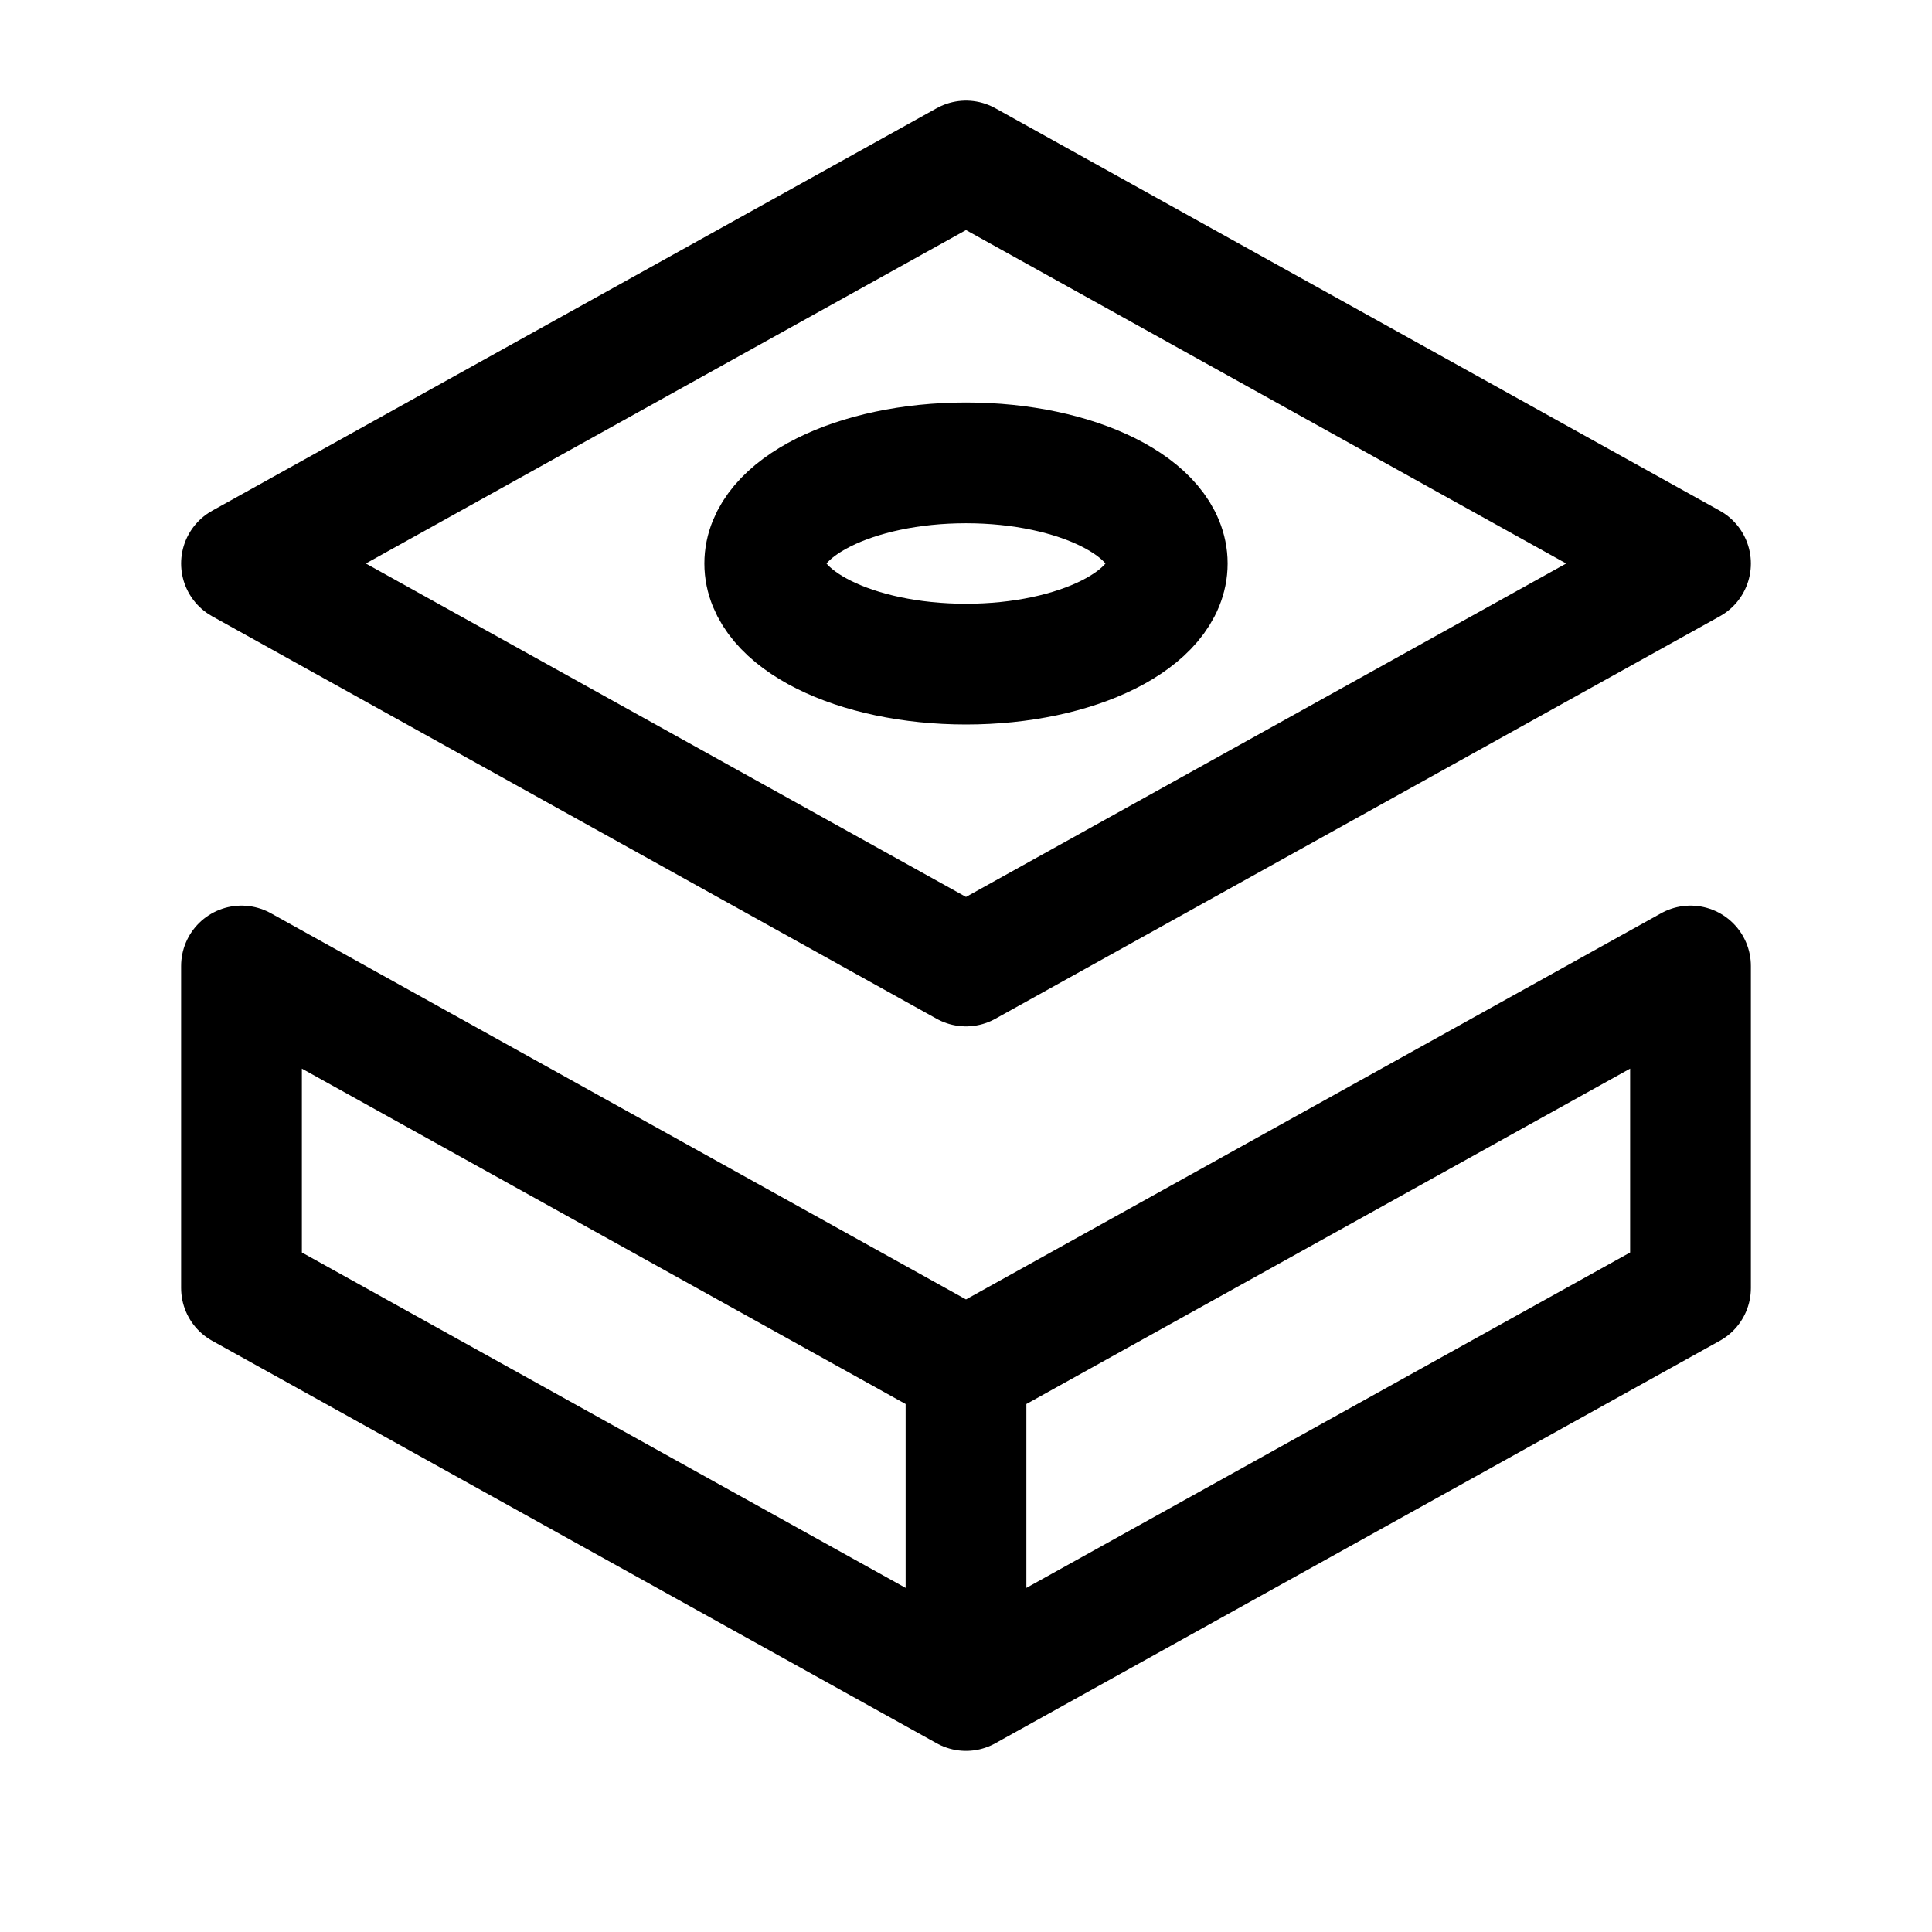
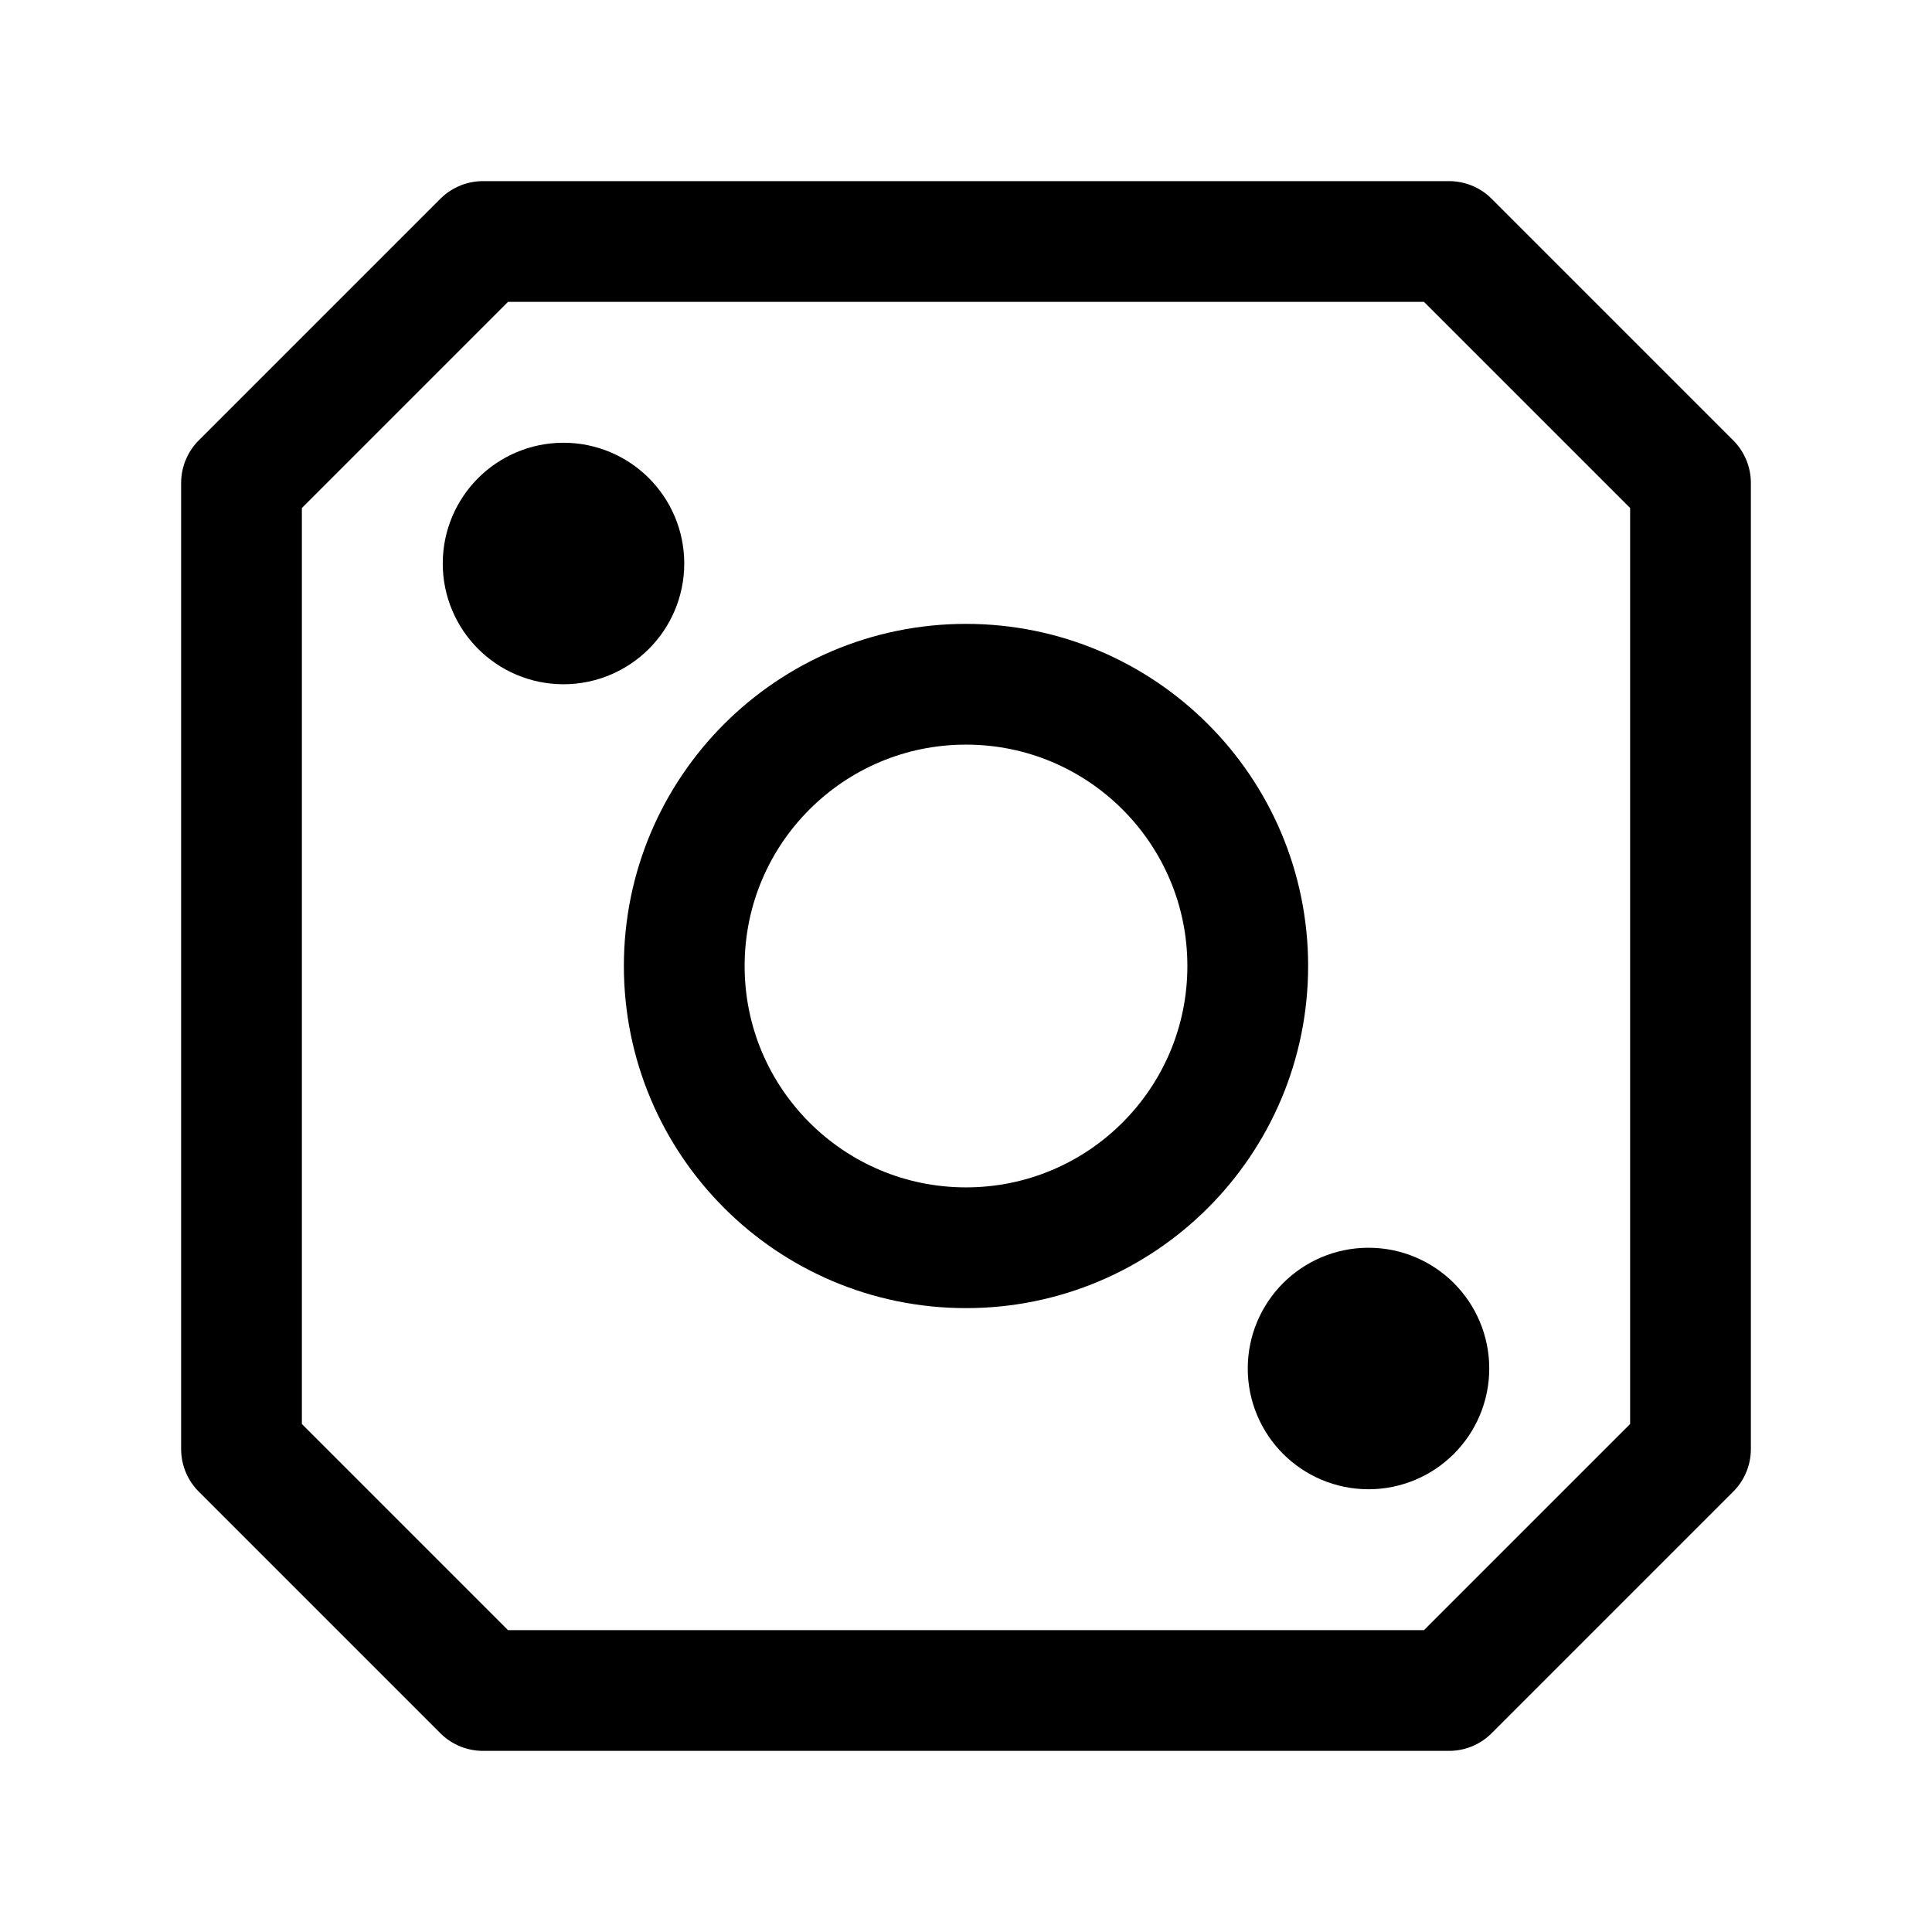
<svg xmlns="http://www.w3.org/2000/svg" viewBox="0 0 24 24" fill="none" stroke="currentColor" stroke-width="1.5" stroke-linecap="round" stroke-linejoin="round">
-   <path d="m12 2 9 5-9 5-9-5Z" />
-   <ellipse cx="12" cy="7" rx="2.5" ry="1.25" />
-   <path d="m3 12 9 5 9-5M3 12v4l9 5 9-5v-4M12 17v4" />
+   <path d="M6 3h12l3 3v12l-3 3H6l-3-3V6Z" />
+   <circle cx="12" cy="12" r="3.5" />
+   <circle cx="7" cy="7" r=".75" />
+   <circle cx="17" cy="17" r=".75" />
</svg>
